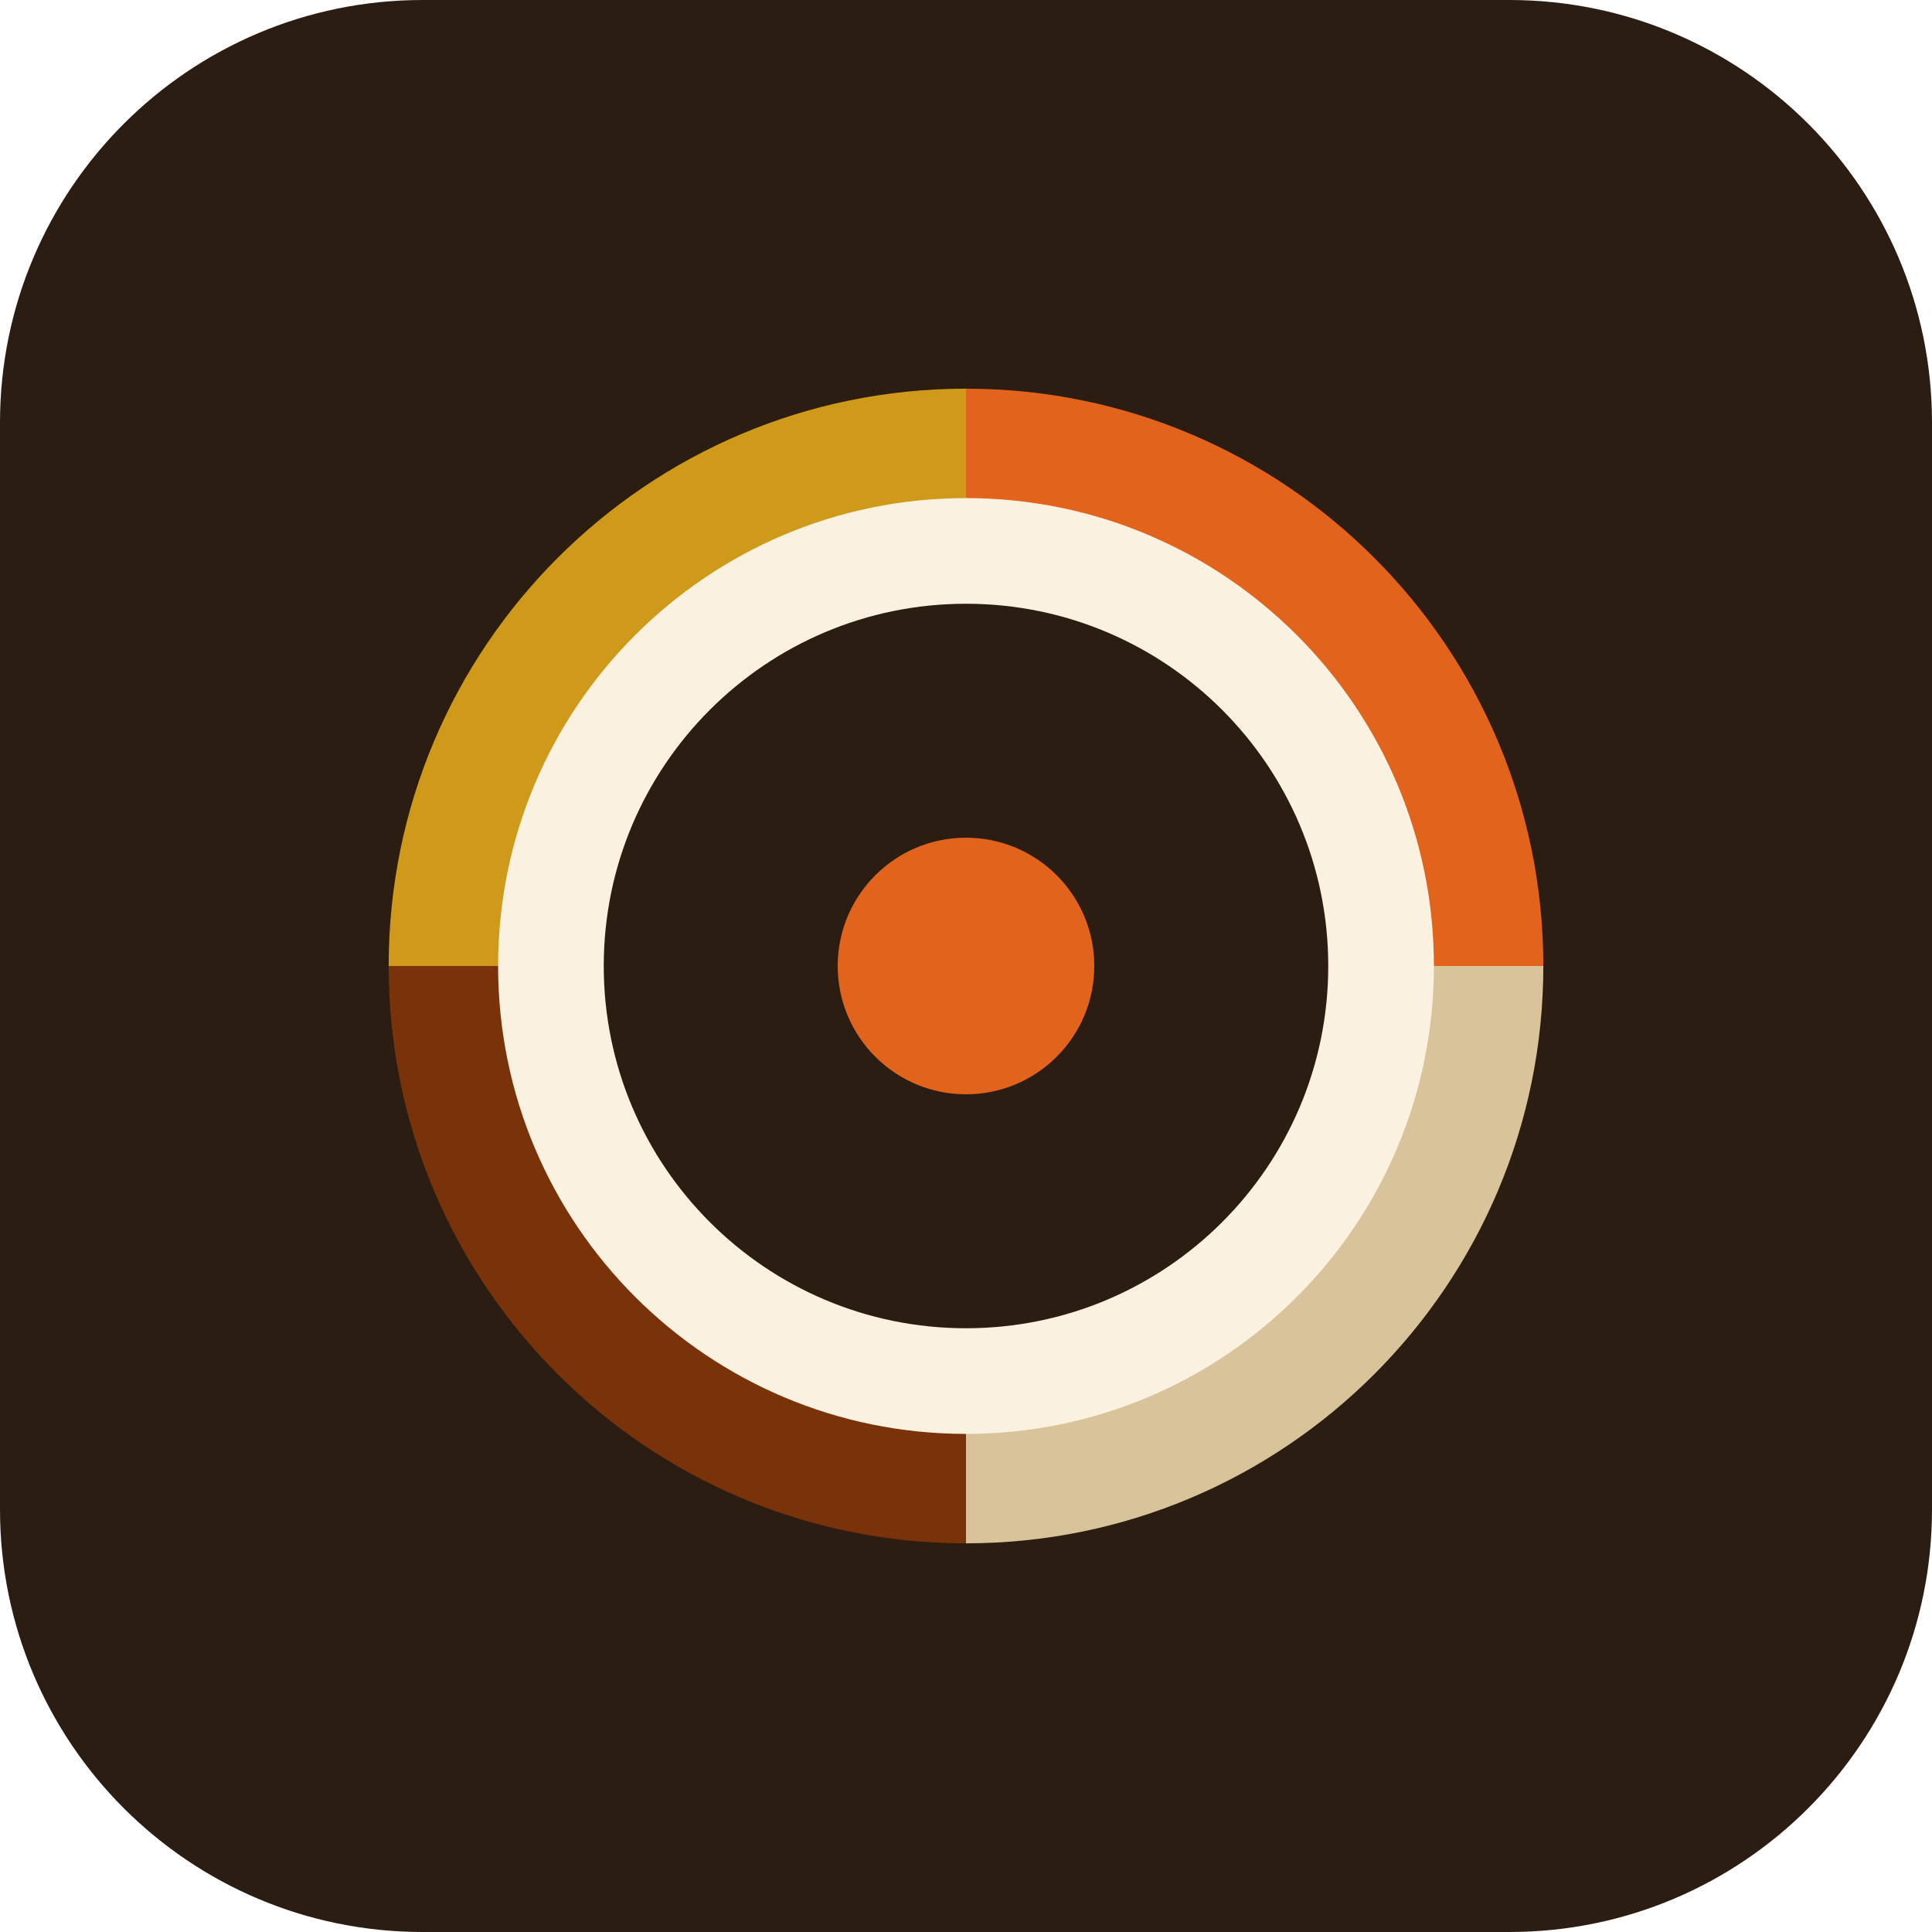
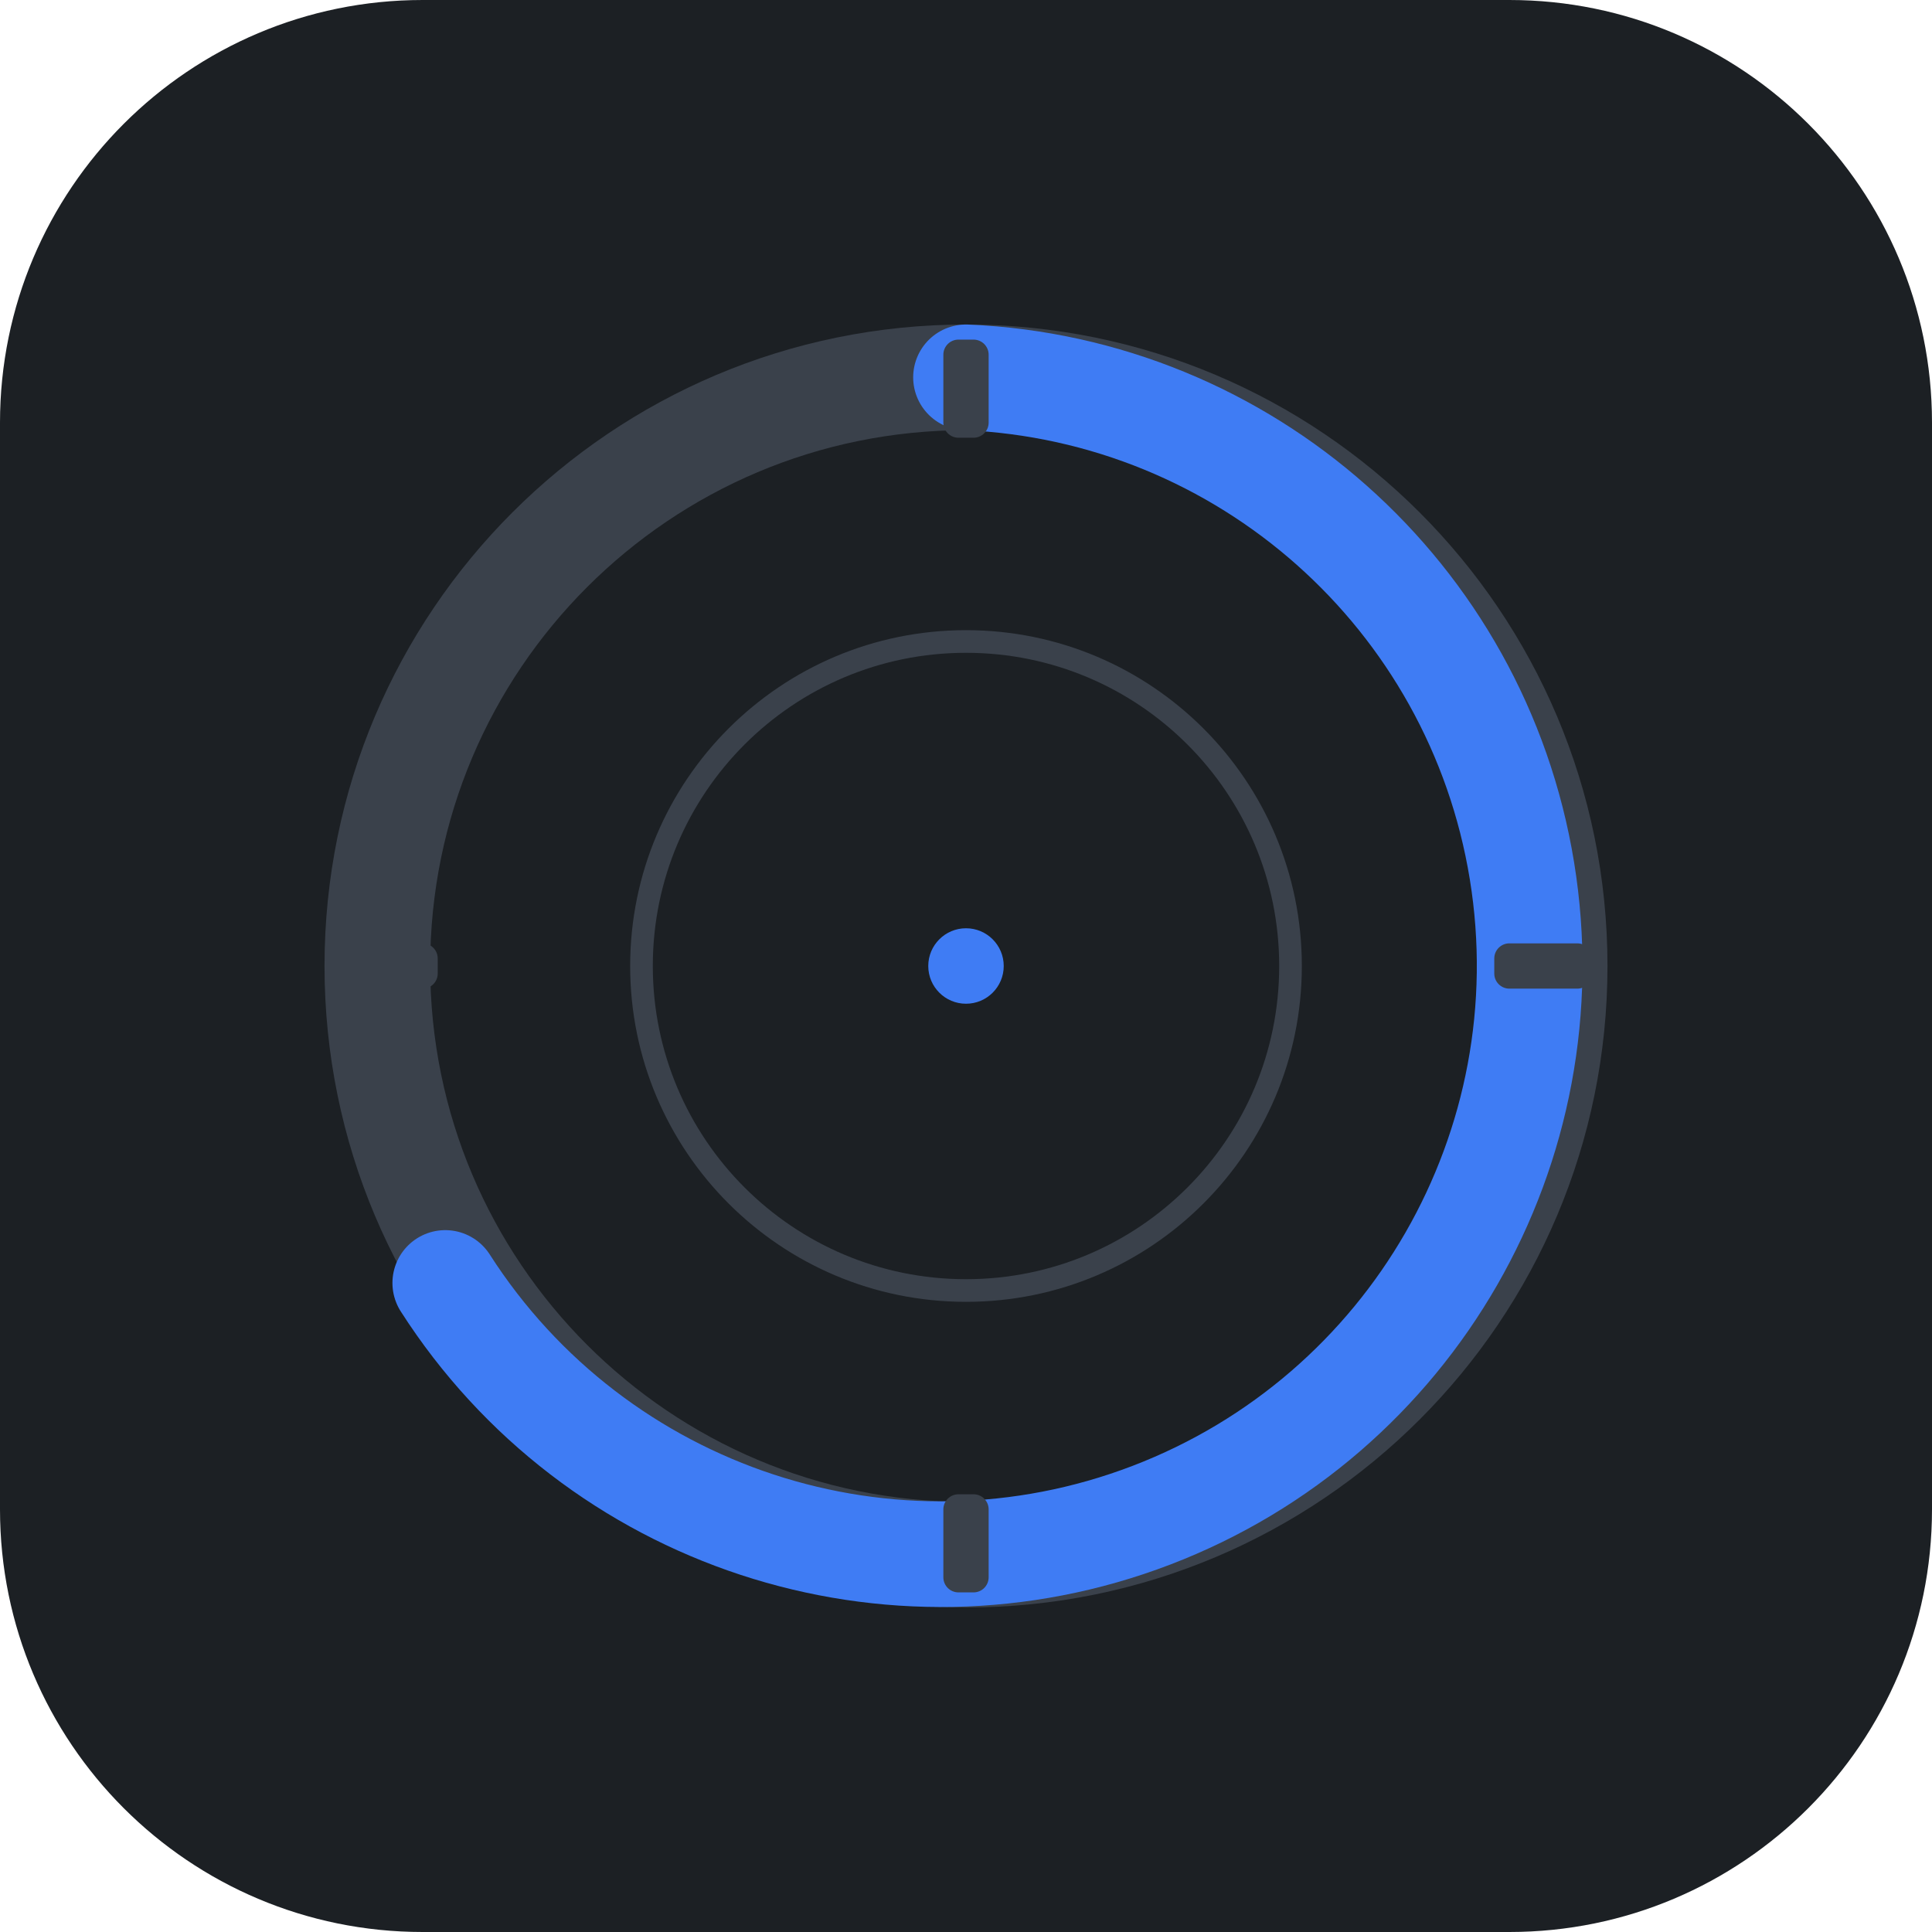
<svg xmlns="http://www.w3.org/2000/svg" width="512" height="512" viewBox="0 0 512 512" fill="none">
-   <rect width="512" height="512" rx="112" fill="#2B1D12" />
-   <circle cx="256" cy="256" r="156" fill="#FBF1E0" />
-   <path d="M256 100A156 156 0 0 1 412 256L380 256A124 124 0 0 0 256 132Z" fill="#E2641C" />
-   <path d="M100 256A156 156 0 0 1 256 100L256 132A124 124 0 0 0 132 256Z" fill="#CF9A1A" />
-   <path d="M412 256A156 156 0 0 1 256 412L256 380A124 124 0 0 0 380 256Z" fill="#D8C39A" />
-   <path d="M256 412A156 156 0 0 1 100 256L132 256A124 124 0 0 0 256 380Z" fill="#7A3309" />
-   <circle cx="256" cy="256" r="156" fill="none" stroke="#2B1D12" stroke-width="6" />
-   <circle cx="256" cy="256" r="96" fill="#2B1D12" />
-   <circle cx="256" cy="256" r="34" fill="#E2641C" />
+   <rect width="512" height="512" rx="112" fill="#1C2024" />
+   <circle cx="256" cy="256" r="156" fill="none" stroke="#3A414B" stroke-width="28" />
+   <path d="M256 100A156 156 0 1 1 118 340" fill="none" stroke="#3F7CF4" stroke-width="28" stroke-linecap="round" />
+   <circle cx="256" cy="256" r="86" fill="#1C2024" stroke="#3A414B" stroke-width="6" />
+   <circle cx="256" cy="256" r="10" fill="#3F7CF4" />
+   <rect x="250" y="90" width="12" height="26" rx="4" fill="#3A414B" />
+   <rect x="250" y="396" width="12" height="26" rx="4" fill="#3A414B" />
+   <rect x="90" y="250" width="26" height="12" rx="4" fill="#3A414B" />
+   <rect x="396" y="250" width="26" height="12" rx="4" fill="#3A414B" />
</svg>
